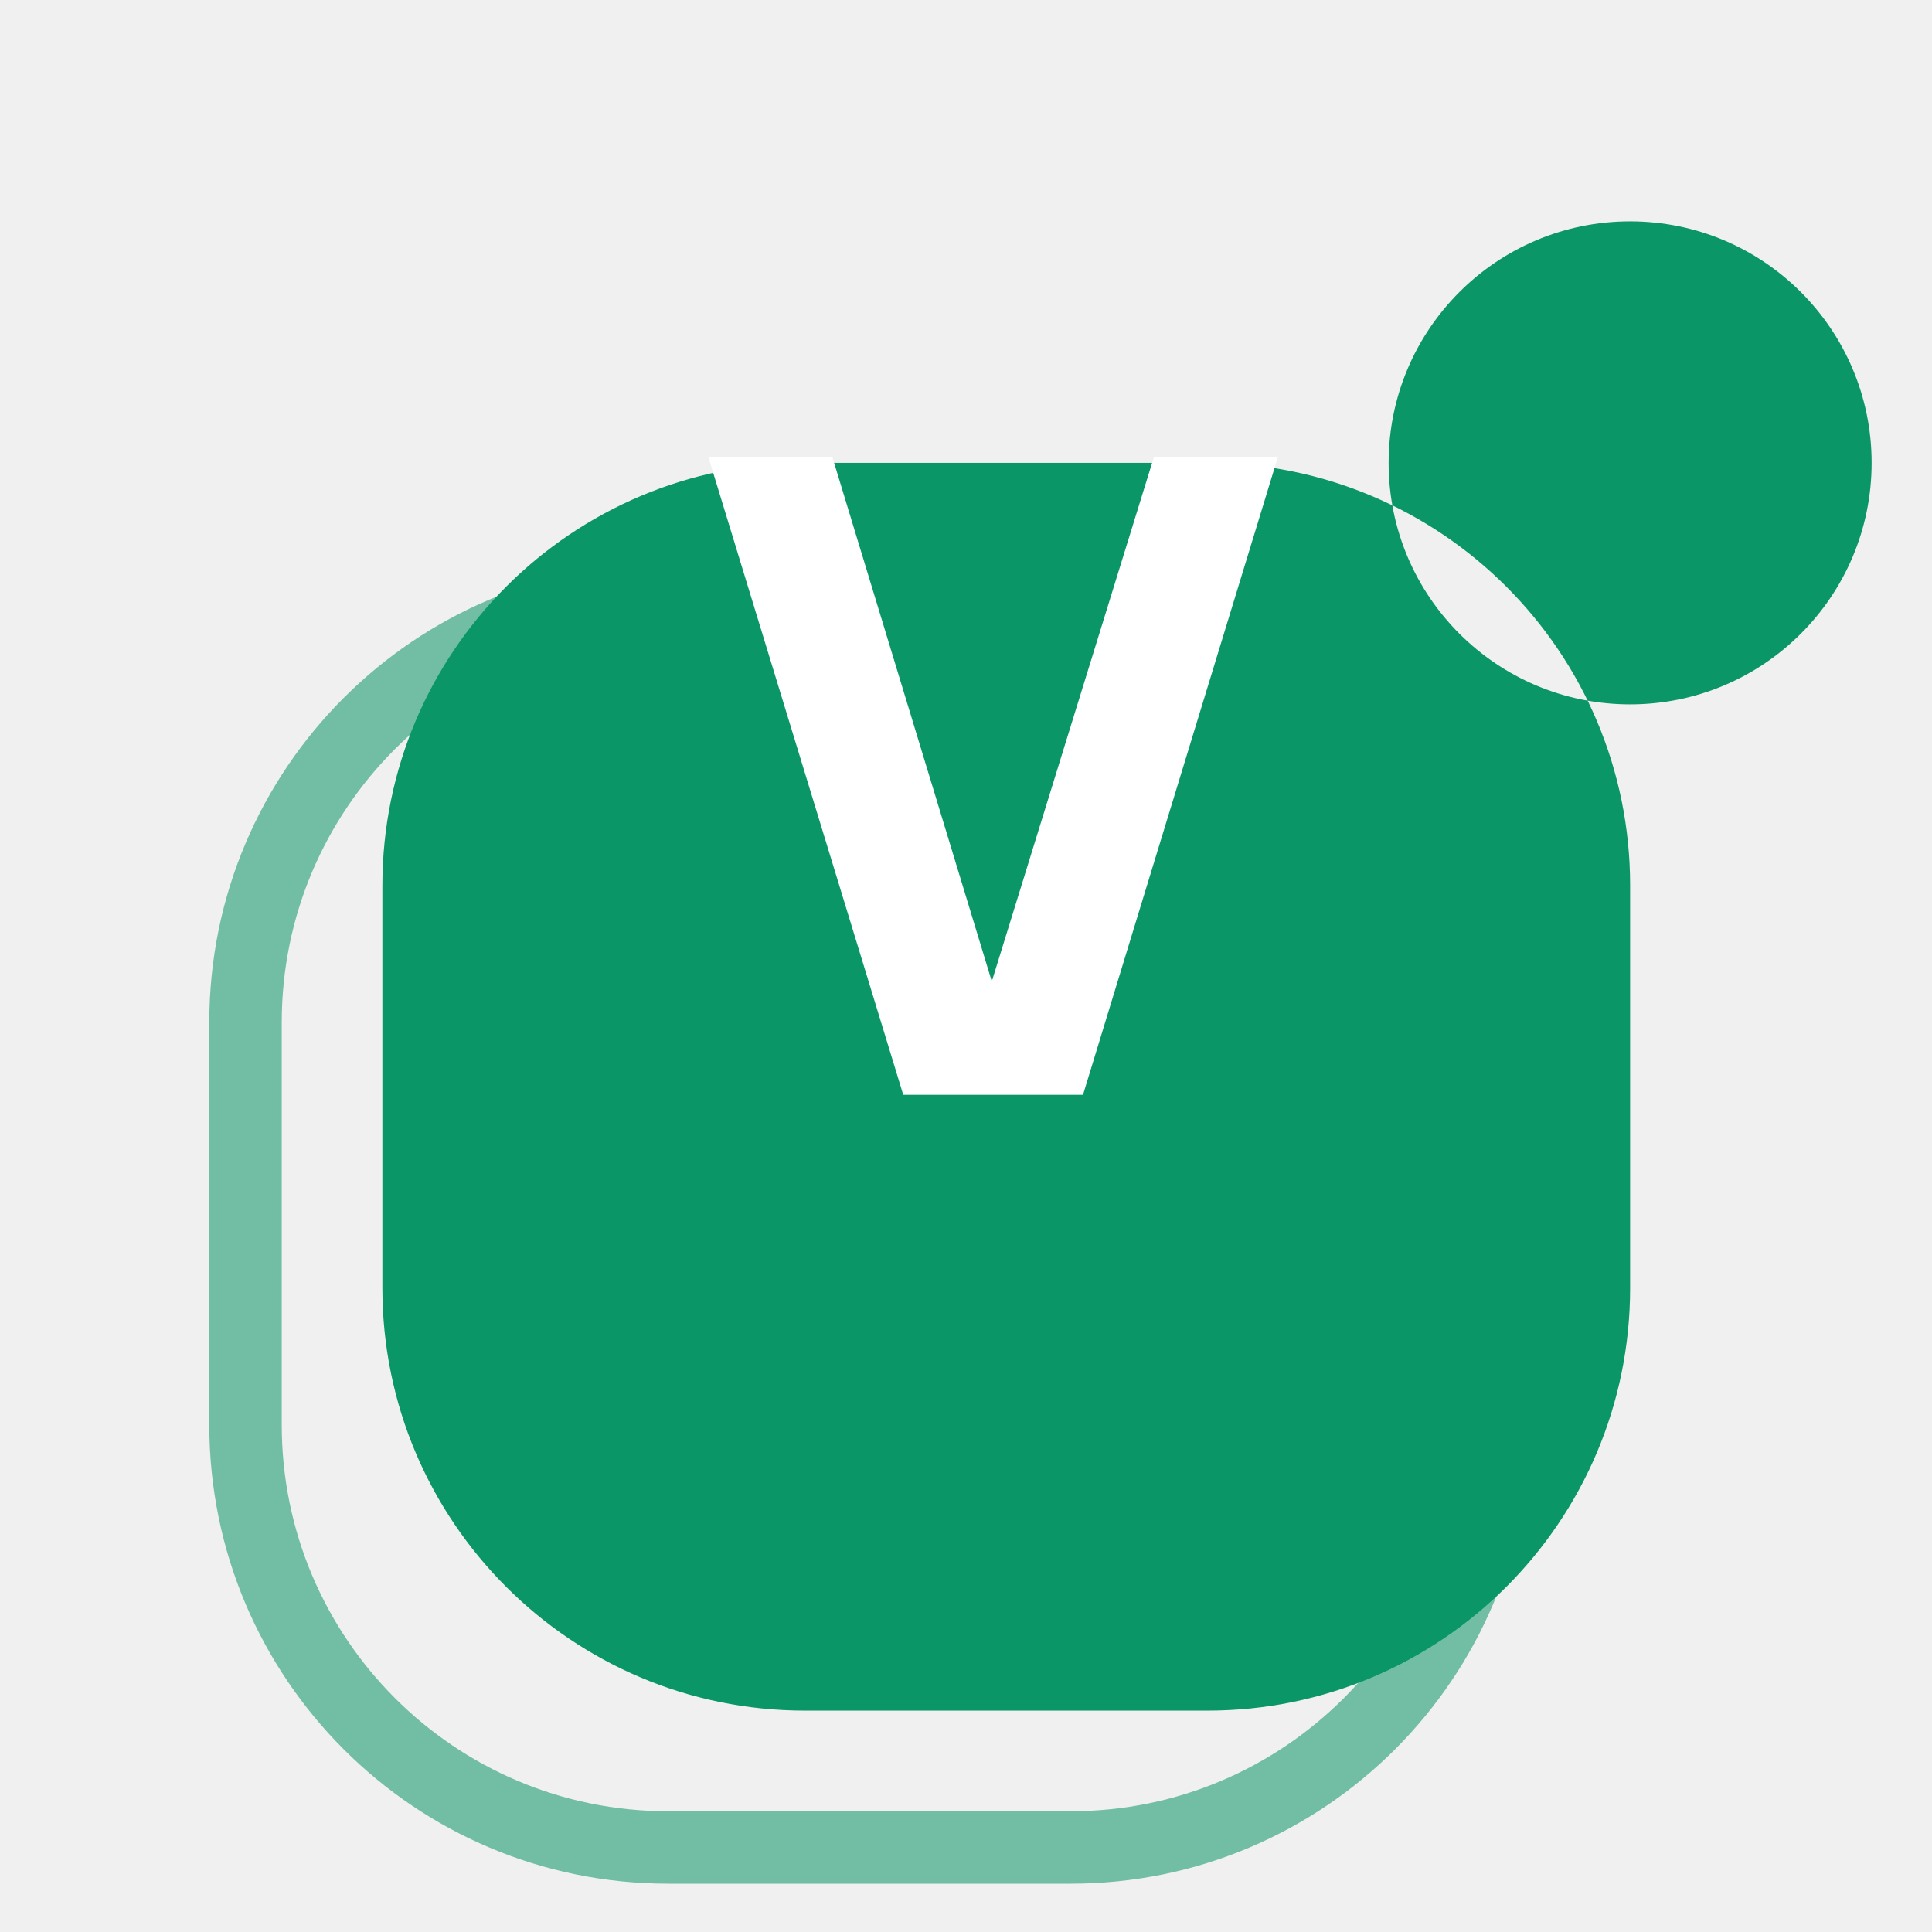
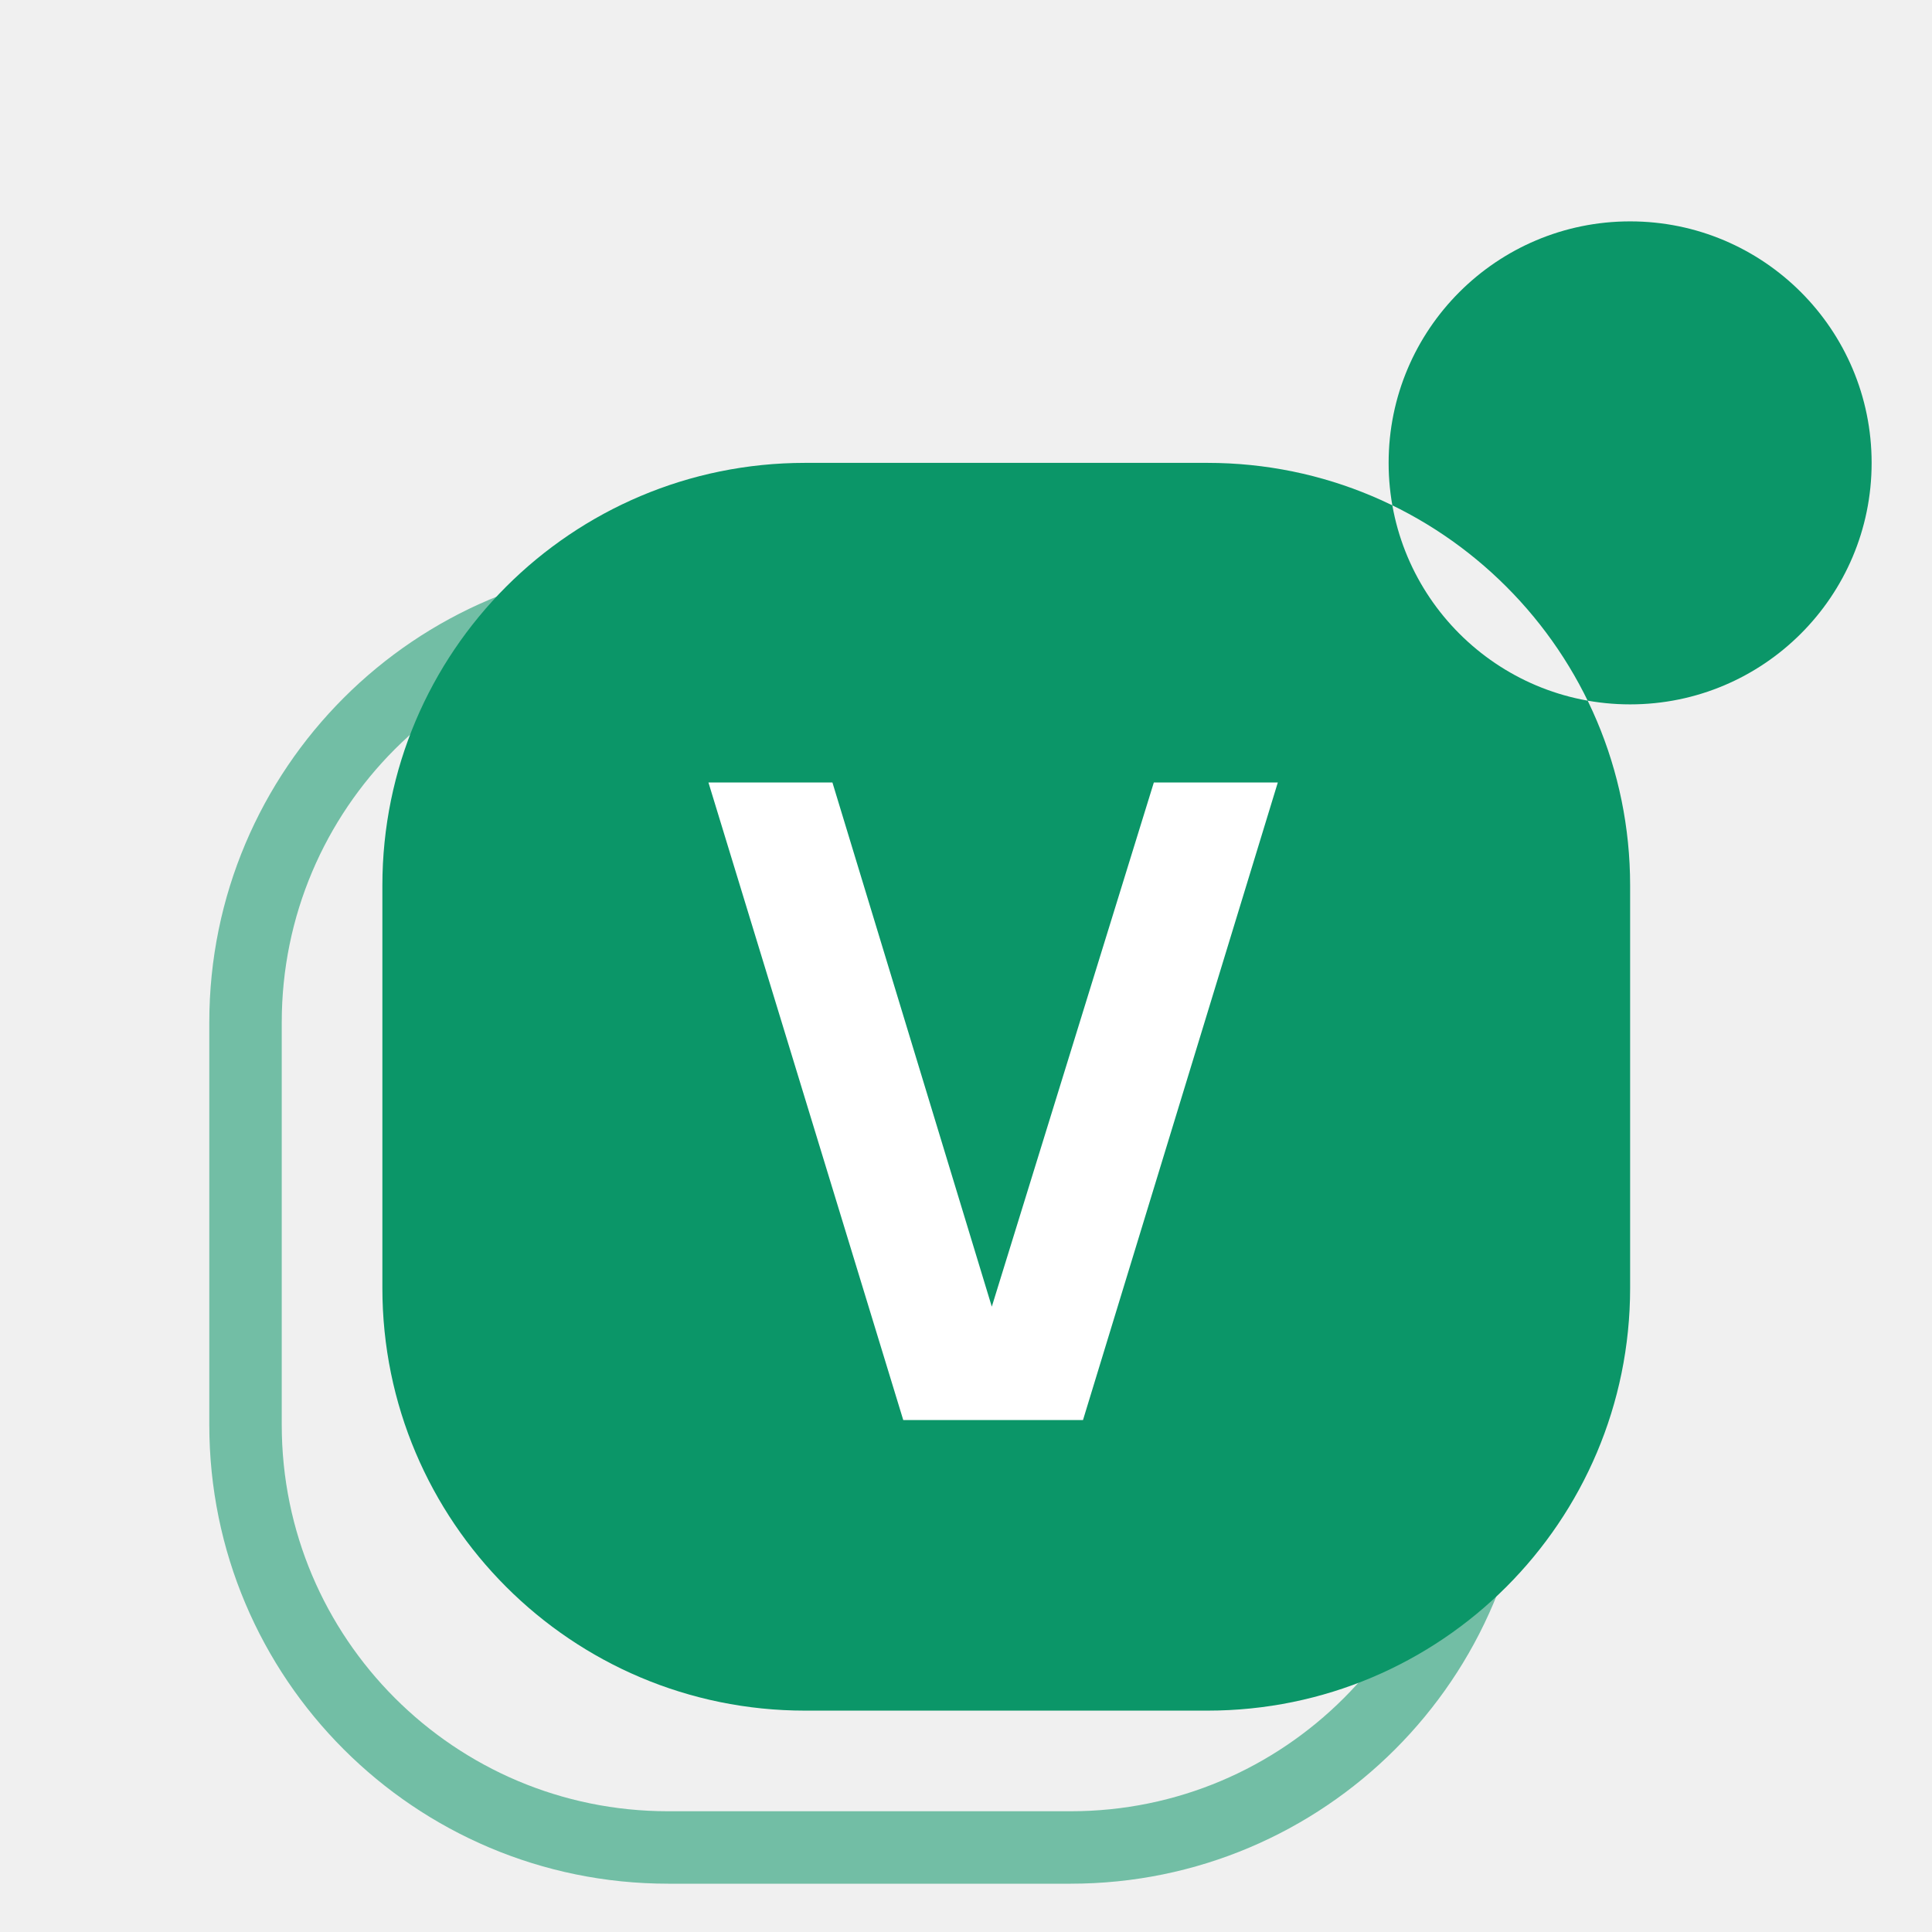
<svg xmlns="http://www.w3.org/2000/svg" viewBox="0 0 48 48">
  <rect x="9.5" y="11.5" width="31" height="31" rx="10.5" fill="none" stroke="#0B9668" stroke-width="1.8" opacity="0.55" transform="translate(-3.4,3.4)" />
  <path d="M20,11.5 H30 A10.5,10.5 0 0 1 40.5,22 V32 A10.5,10.5 0 0 1 30,42.5 H20 A10.5,10.5 0 0 1 9.5,32 V22 A10.5,10.5 0 0 1 20,11.5 Z M34.5,11.5 A6,6 0 1 0 46.5,11.5 A6,6 0 1 0 34.5,11.5 Z" fill="#0B9668" fill-rule="evenodd" />
  <circle cx="40.5" cy="11.5" r="3.6" fill="#0B9668" />
-   <path d="M450 0 10 1440H290L650 256L1016 1440H1296L856 0Z" transform="translate(17.491,27.2) scale(0.011,-0.011)" fill="#fff" />
+   <path d="M450 0 10 1440H290L650 256L1016 1440H1296L856 0Z" transform="translate(17.491,35.28) scale(0.011,-0.011)" fill="#fff" />
</svg>
